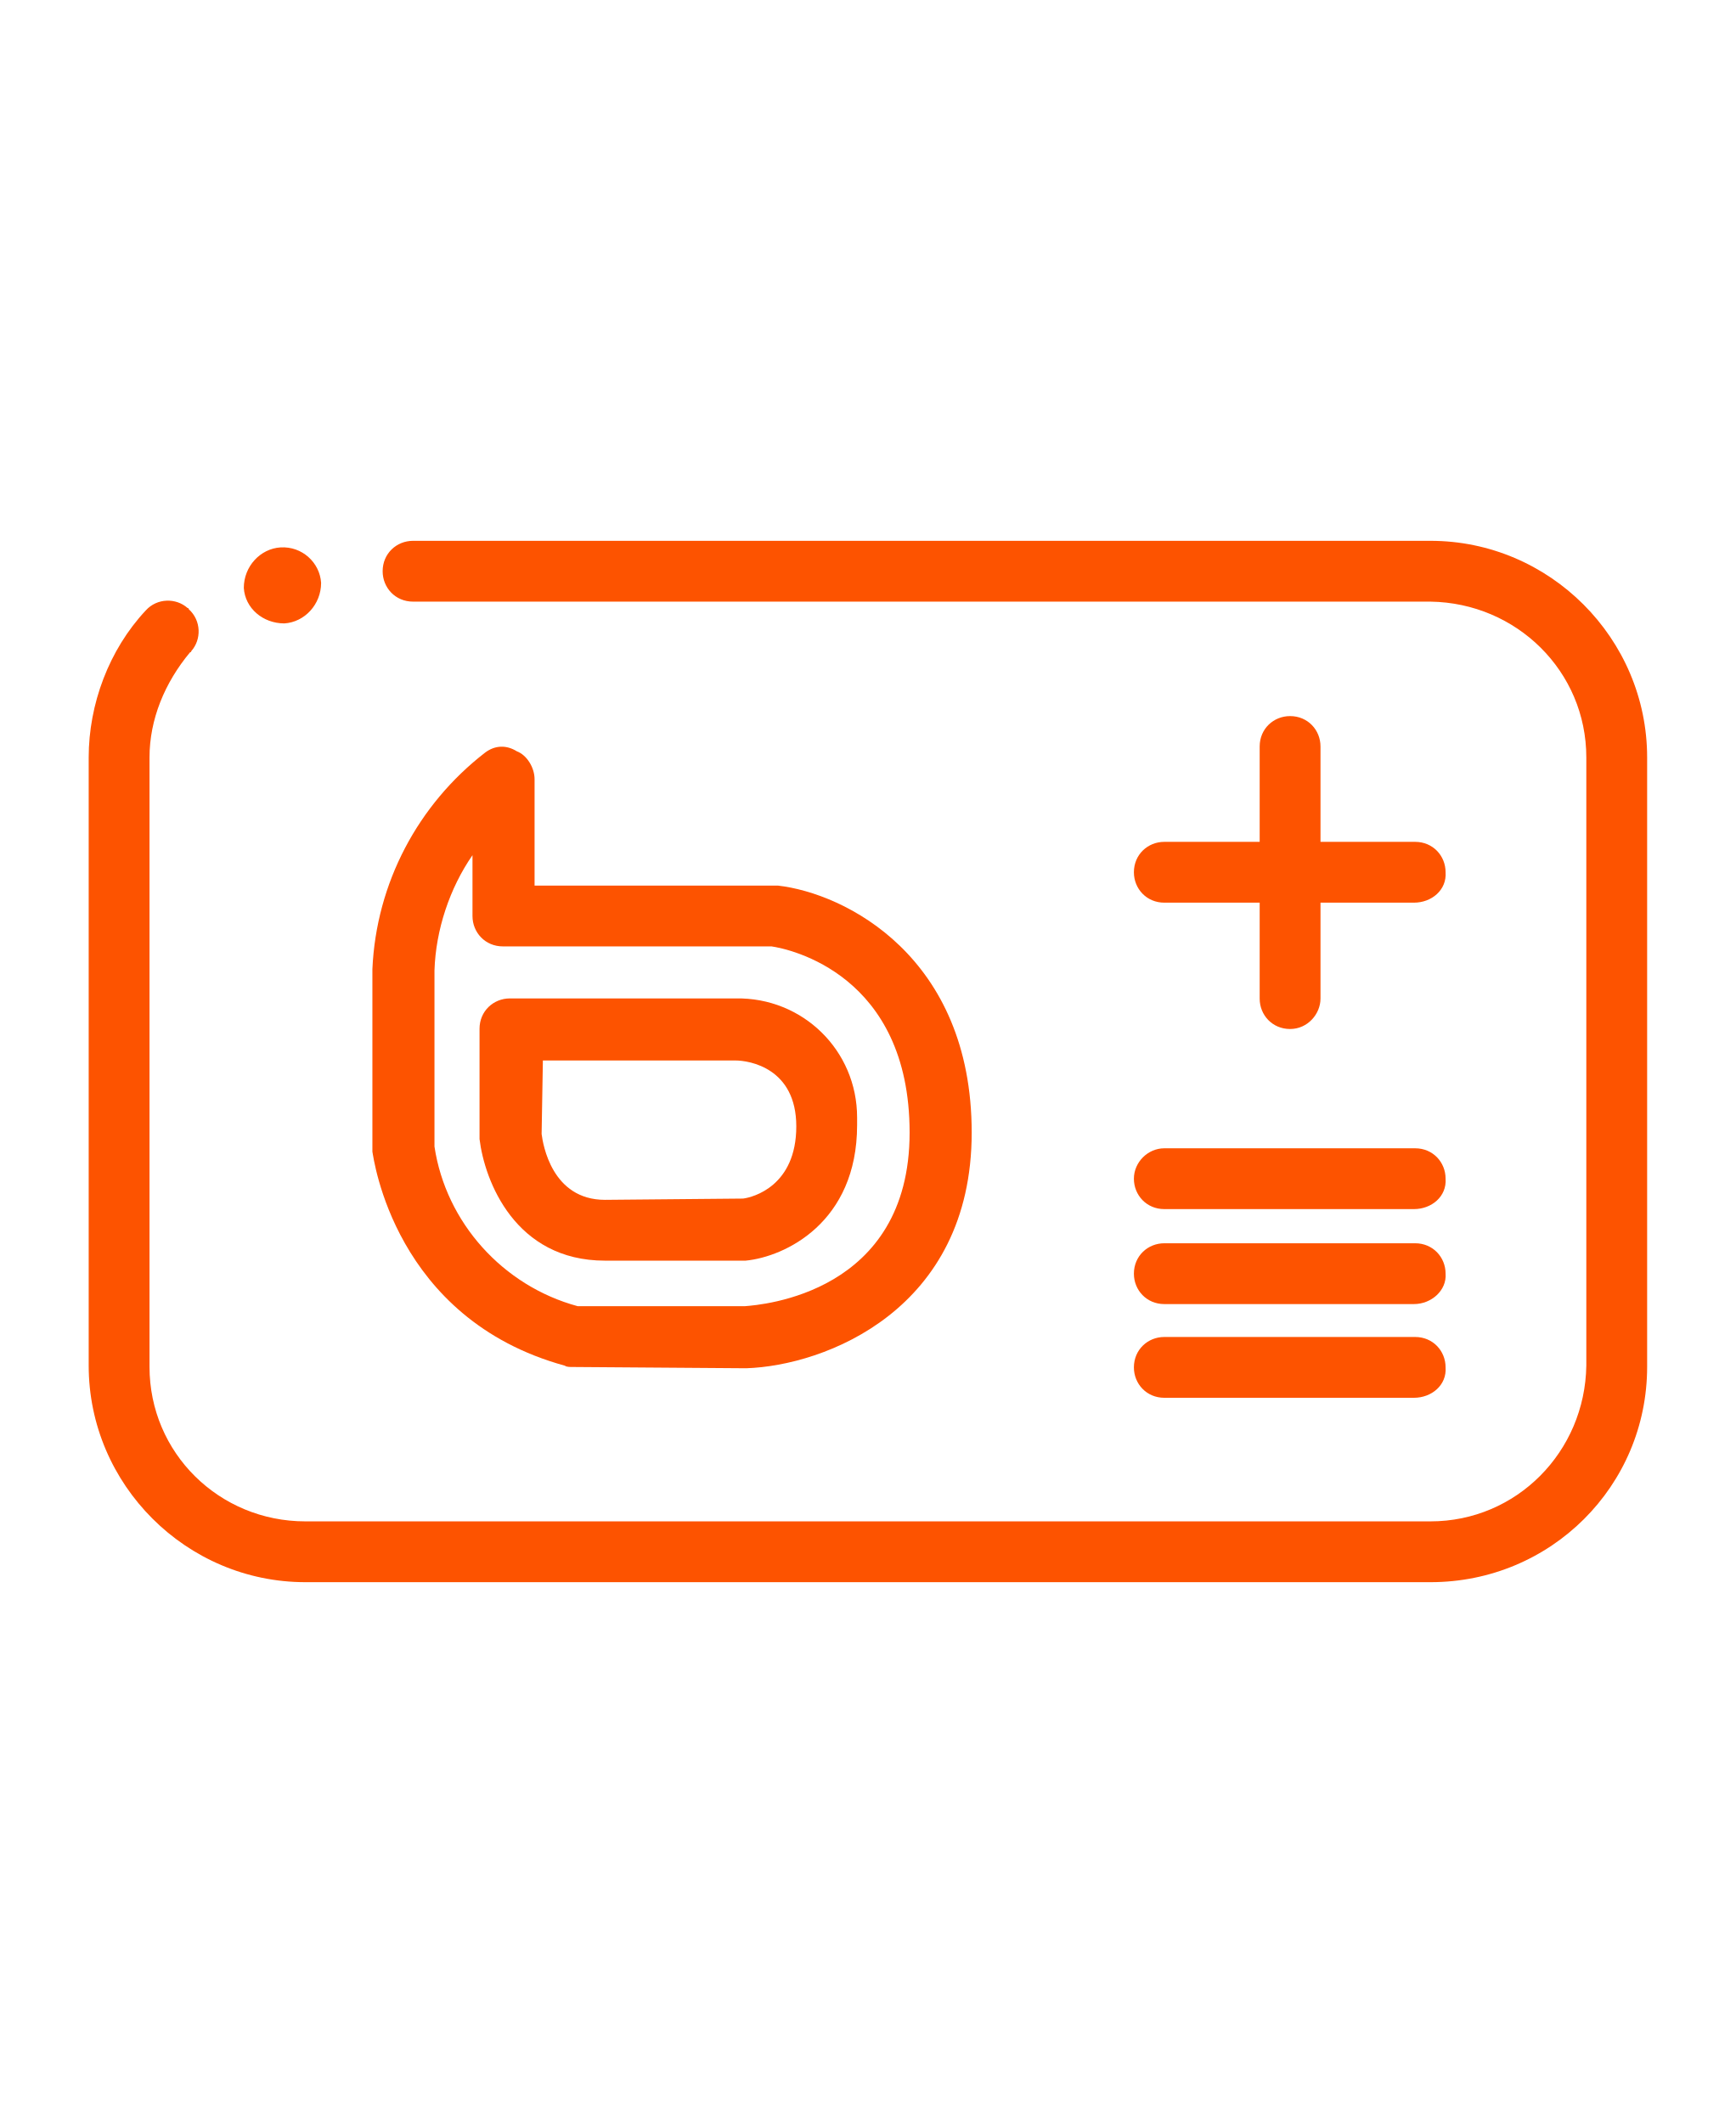
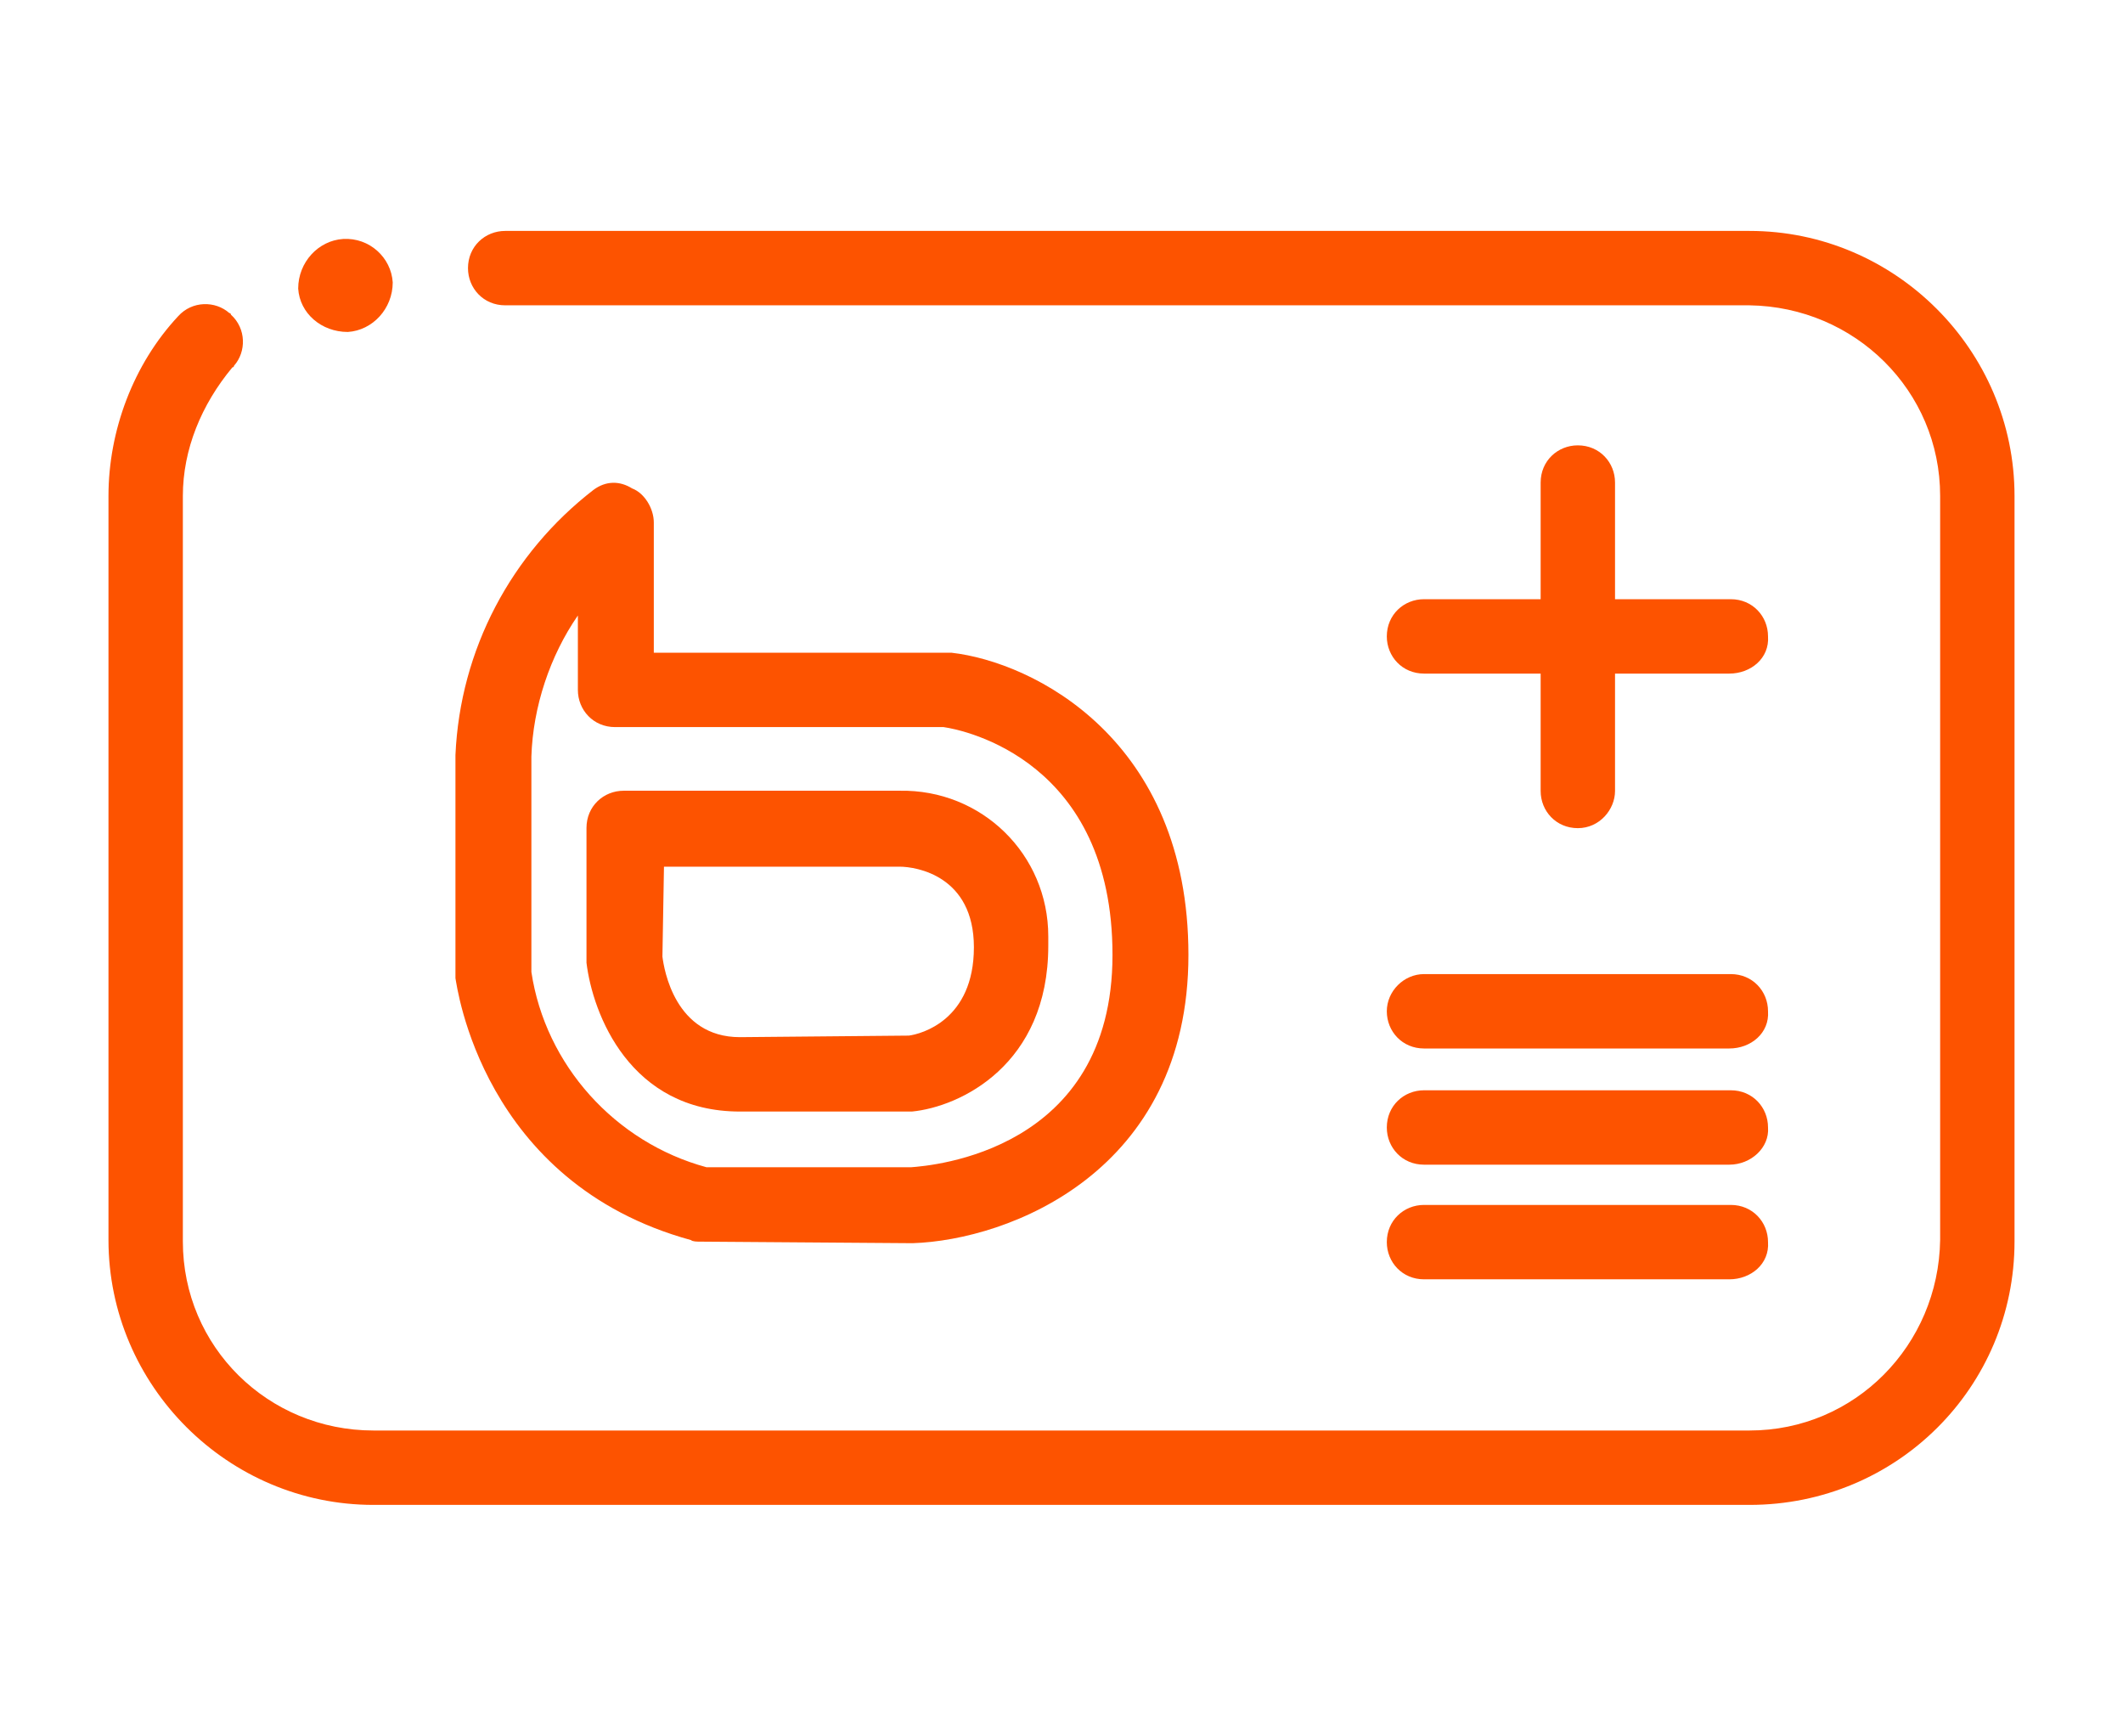
- <svg xmlns="http://www.w3.org/2000/svg" version="1.1" id="Calque_1" x="0px" y="0px" height="137" width="112" viewBox="0 0 137 112" style="enable-background:new 0 0 137 112;" xml:space="preserve">
+ <svg xmlns="http://www.w3.org/2000/svg" version="1.1" id="Calque_1" x="0px" y="0px" height="112" width="137" viewBox="0 0 137 112" style="enable-background:new 0 0 137 112;" xml:space="preserve">
  <style type="text/css">
	.st0{fill:#FD5300;}
</style>
  <path class="st0" d="M112.9,97.1H24.1C14.7,97.1,7,89.4,7,80V32c0-4.2,1.6-8.5,4.5-11.6c0.9-1,2.4-1,3.3-0.2c0,0,0.1,0,0.1,0.1  c1,0.9,1,2.4,0.2,3.3c0,0,0,0.1-0.1,0.1C13,26.1,11.8,29,11.8,32v48.1c0,6.8,5.5,12.2,12.3,12.2h88.8c6.8,0,12.2-5.5,12.3-12.3V32  c0-6.8-5.5-12.2-12.3-12.3H32.6c-1.4,0-2.4-1.1-2.4-2.4c0-1.4,1.1-2.4,2.4-2.4h80.3c9.4,0,17.1,7.7,17.1,17.1v48.1  C130,89.5,122.4,97.1,112.9,97.1L112.9,97.1z" />
  <g transform="translate(10.643 0.419)">
    <path class="st0" d="M11.8,21c1.6-0.1,2.9-1.5,2.9-3.2l0,0c-0.1-1.6-1.5-2.9-3.2-2.8c-1.6,0.1-2.9,1.5-2.9,3.2l0,0   C8.7,19.8,10.1,21,11.8,21" />
  </g>
  <g transform="translate(19.491 14.214)">
    <g transform="translate(7.456 17.206)">
      <path class="st0" d="M20.8,40.3c-7.1,0-9.5-6.3-9.9-9.6V22c0-1.4,1.1-2.4,2.4-2.4h17.8c5.3-0.1,9.6,4.1,9.6,9.4c0,0.2,0,0.5,0,0.6    c0,7.7-5.7,10.4-8.8,10.7h-0.2L20.8,40.3z M15.8,30.3c0.1,0.8,0.8,5.2,5,5.2l10.9-0.1c0.8-0.1,4.2-1,4.2-5.7    c0-4.6-3.7-5.2-4.8-5.2H15.9L15.8,30.3z" />
    </g>
    <path class="st0" d="M25.7,65.9c-0.2,0-0.5,0-0.6-0.1C11.6,62.1,10,49.4,9.9,48.9V34.5c0.3-6.8,3.6-13,8.9-17.1   c0.8-0.6,1.7-0.6,2.5-0.1c0.8,0.3,1.4,1.3,1.4,2.2v8.4h19.2c5.3,0.6,15.3,5.6,15.3,19.5c0,14-11.6,18.4-17.8,18.6L25.7,65.9z    M26.1,61.1h13.2c1.3-0.1,13-1,13-13.7c0-12.5-9.5-14.5-10.9-14.7H20.2c-1.4,0-2.4-1.1-2.4-2.4v-4.8c-1.8,2.6-2.9,5.9-3,9.1v13.9   C15.7,54.5,20.2,59.5,26.1,61.1L26.1,61.1z" />
  </g>
  <g transform="translate(71.893 12.035)">
    <g transform="translate(8.627)">
      <path class="st0" d="M21.3,41.4c-1.4,0-2.4-1.1-2.4-2.4V19.1c0-1.4,1.1-2.4,2.4-2.4c1.4,0,2.4,1.1,2.4,2.4V39    C23.7,40.2,22.7,41.4,21.3,41.4z" />
    </g>
    <g transform="translate(0 8.627)">
      <path class="st0" d="M39.7,22.8H20c-1.4,0-2.4-1.1-2.4-2.4c0-1.4,1.1-2.4,2.4-2.4l0,0h19.8c1.4,0,2.4,1.1,2.4,2.4    C42.3,21.8,41.1,22.8,39.7,22.8L39.7,22.8z" />
    </g>
    <g transform="translate(0 29.716)">
      <path class="st0" d="M39.7,25.9H20c-1.4,0-2.4-1.1-2.4-2.4s1.1-2.4,2.4-2.4h19.8c1.4,0,2.4,1.1,2.4,2.4    C42.3,24.9,41.1,25.9,39.7,25.9L39.7,25.9z" />
    </g>
    <g transform="translate(0 36.213)">
      <path class="st0" d="M39.7,26.9H20c-1.4,0-2.4-1.1-2.4-2.4c0-1.4,1.1-2.4,2.4-2.4h19.8c1.4,0,2.4,1.1,2.4,2.4    C42.3,25.8,41.1,26.9,39.7,26.9L39.7,26.9z" />
    </g>
    <g transform="translate(0 42.71)">
      <path class="st0" d="M39.7,27.8H20c-1.4,0-2.4-1.1-2.4-2.4c0-1.4,1.1-2.4,2.4-2.4l0,0h19.8c1.4,0,2.4,1.1,2.4,2.4    C42.3,26.8,41.1,27.8,39.7,27.8L39.7,27.8z" />
    </g>
  </g>
</svg>
